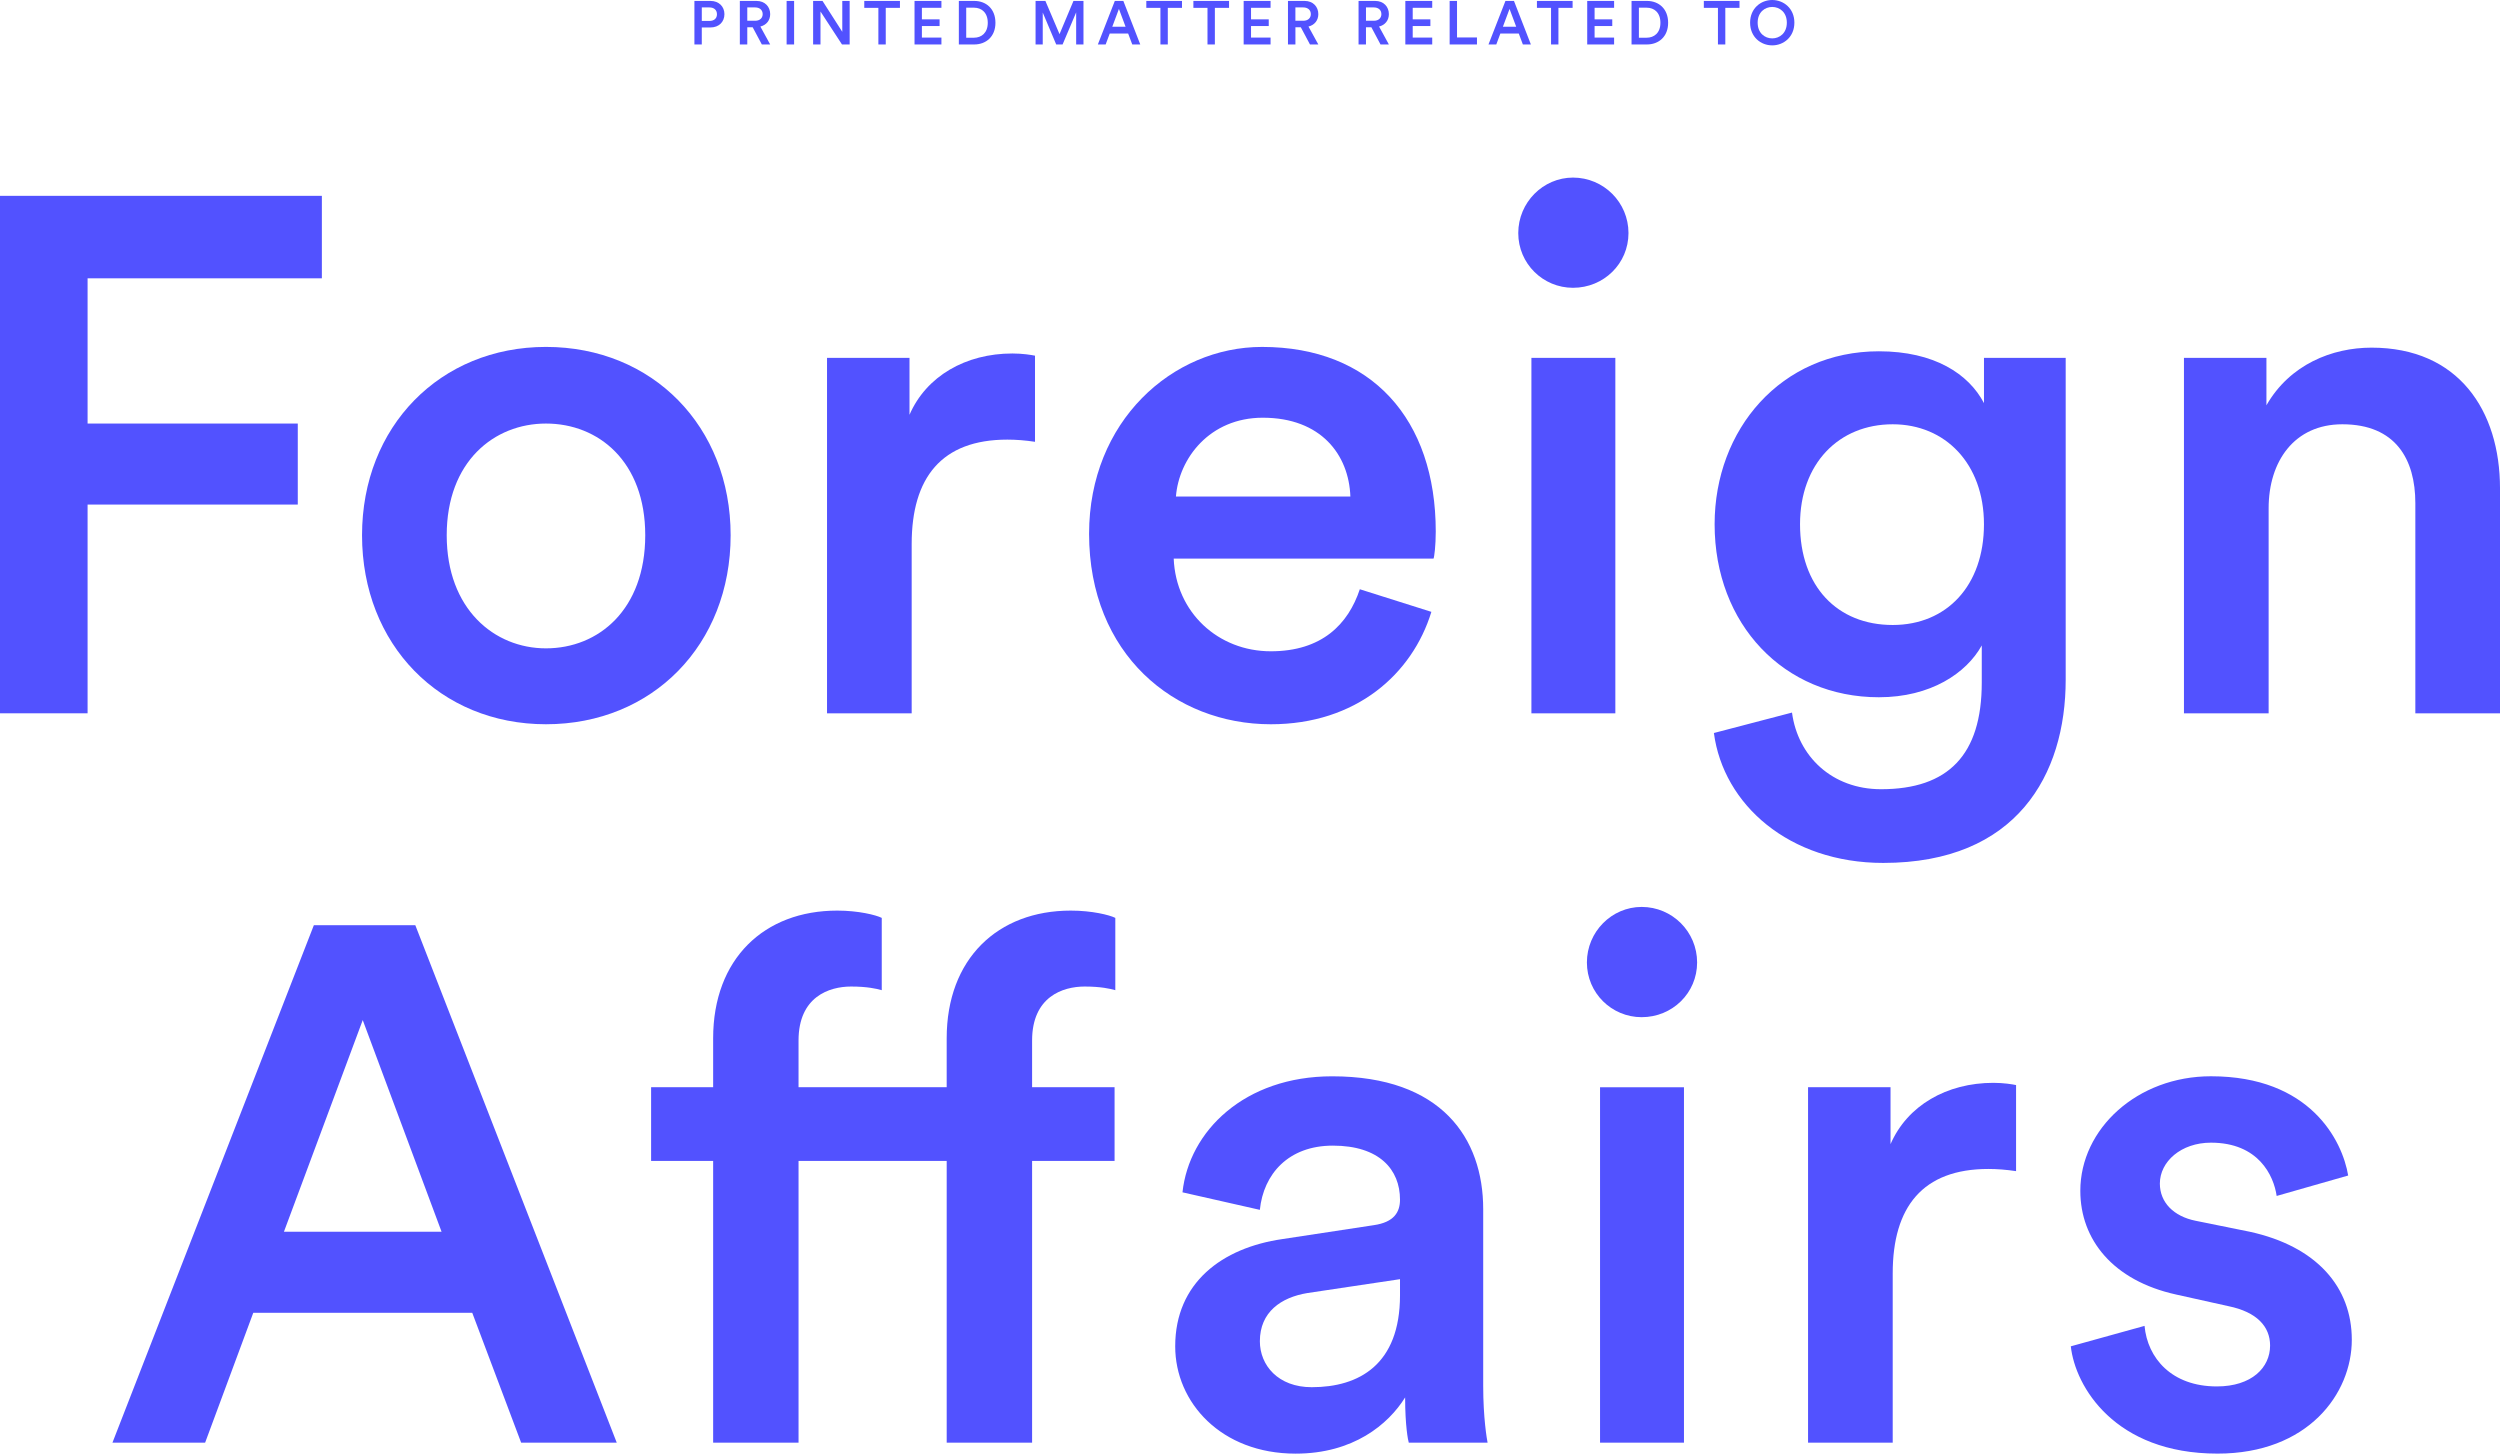
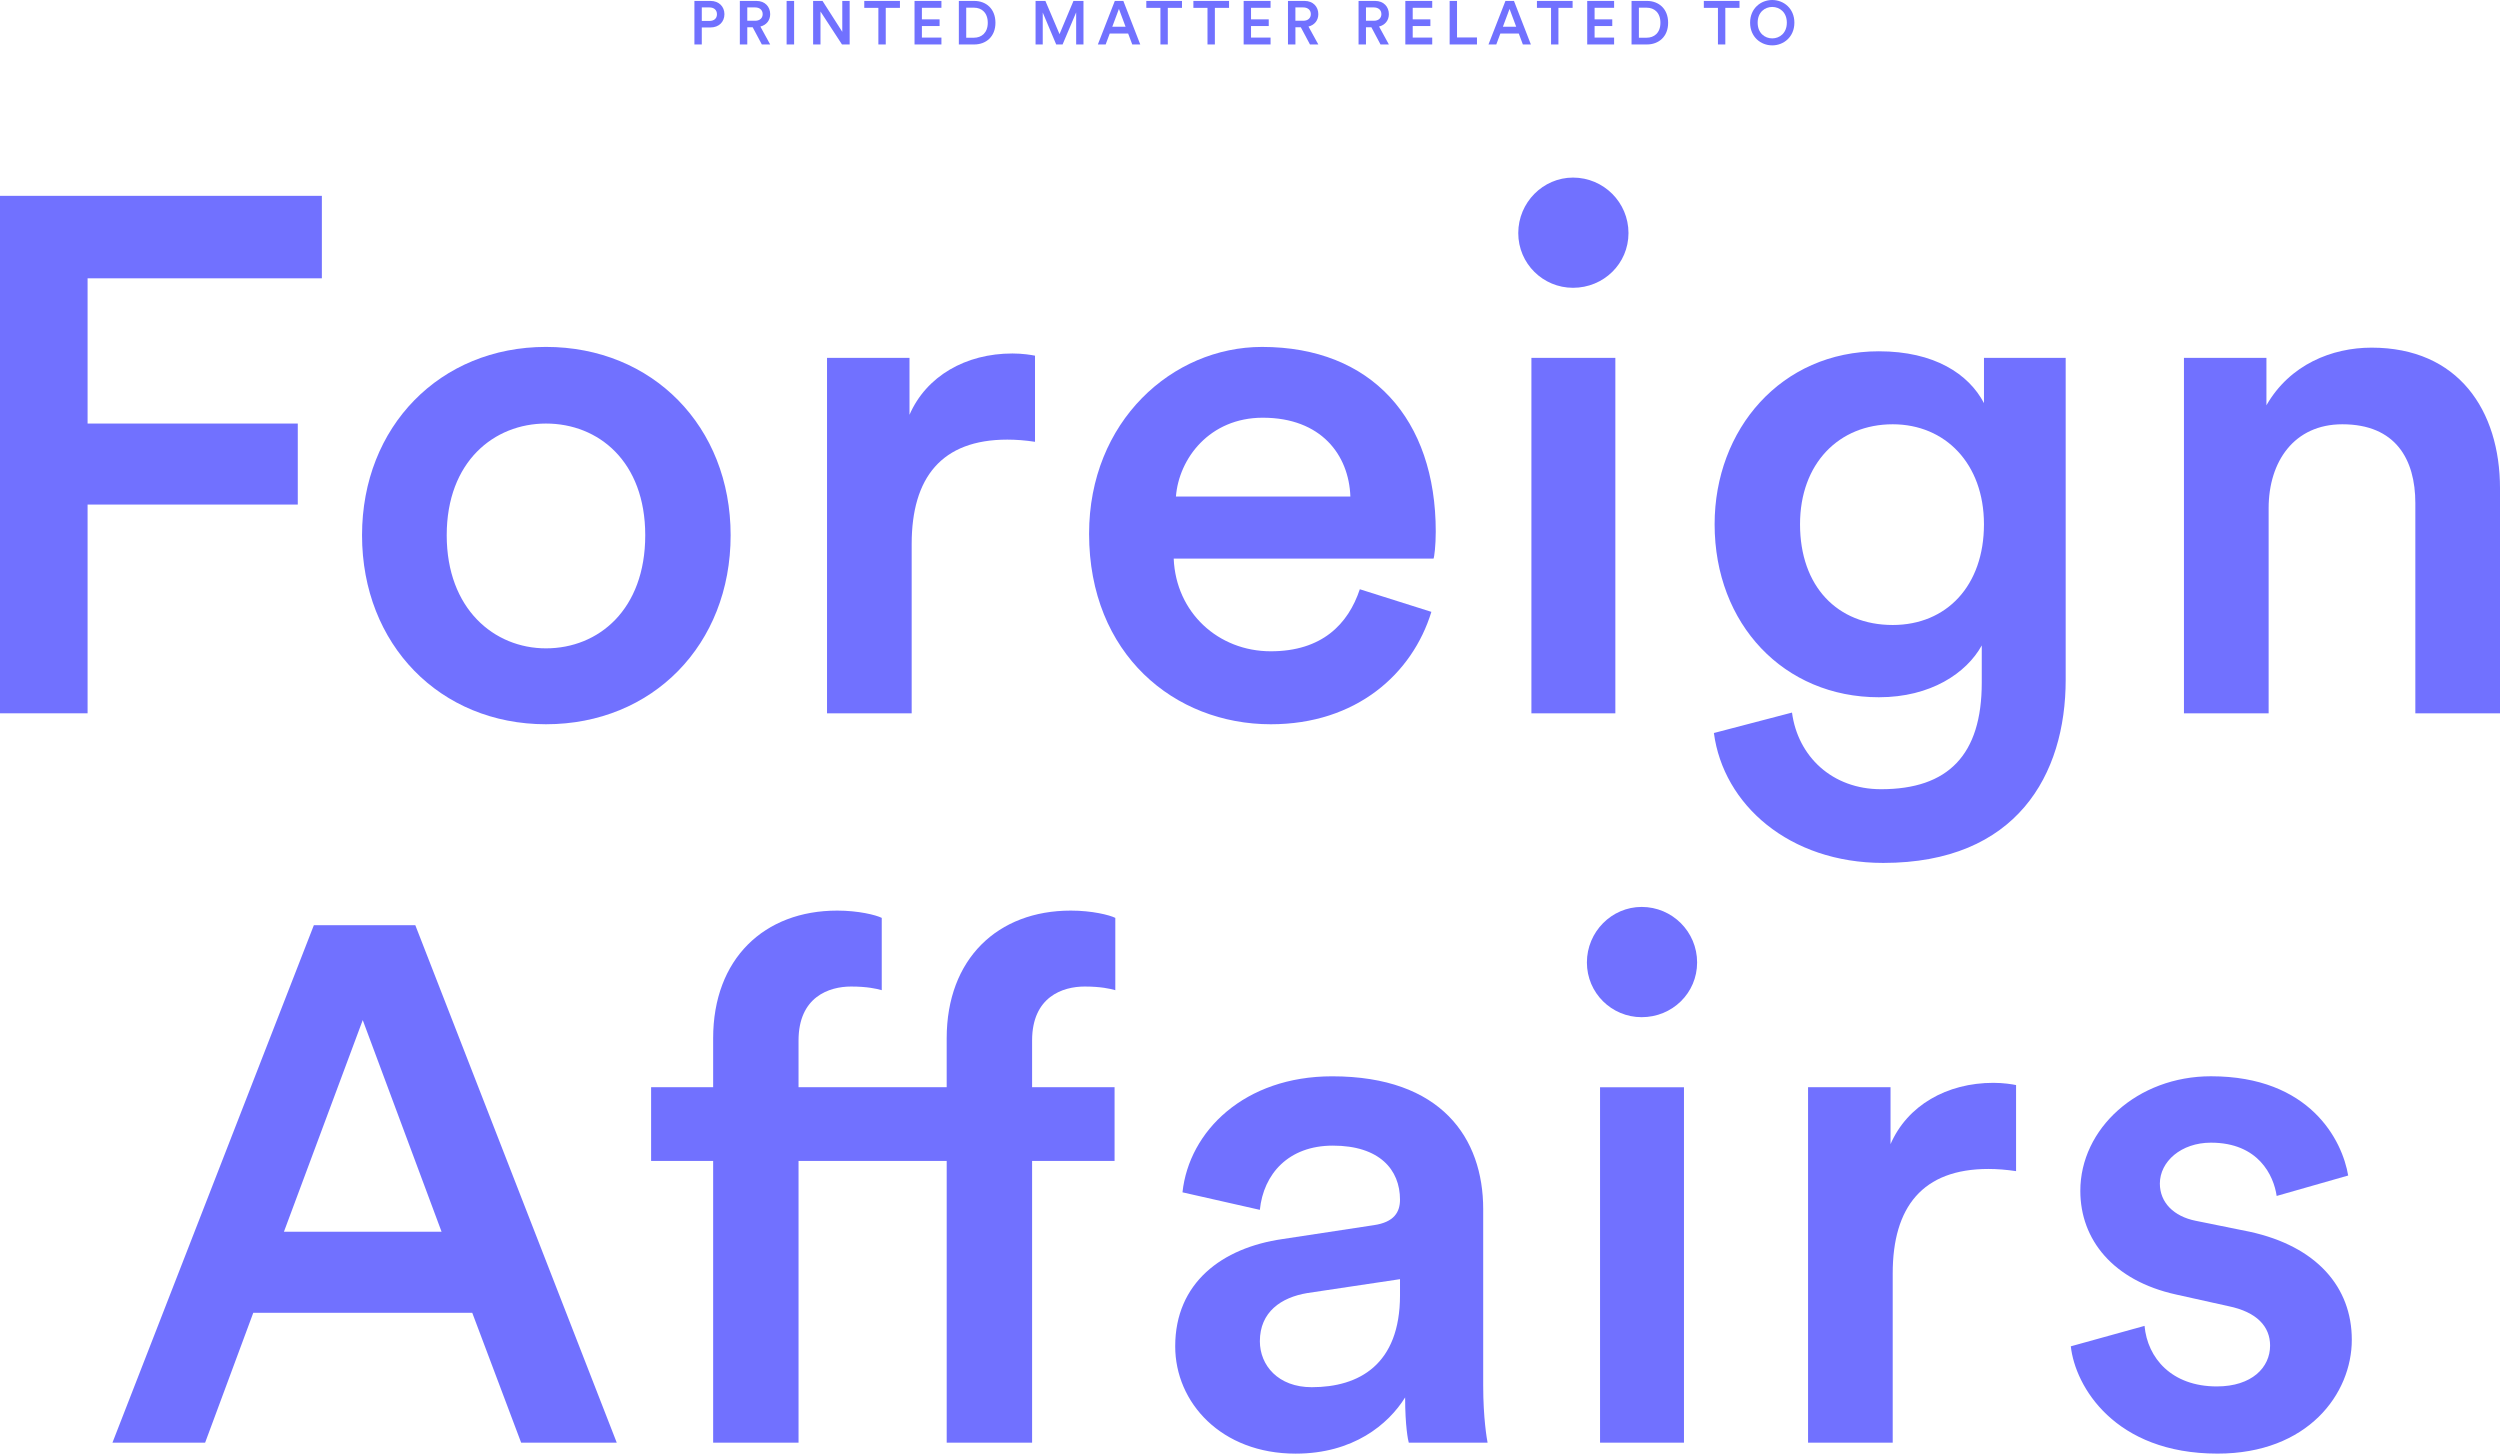
<svg xmlns="http://www.w3.org/2000/svg" version="1.1" id="Layer_1" x="0px" y="0px" width="255.761px" height="148.714px" viewBox="9.93 0.986 255.761 148.714" enable-background="new 9.93 0.986 255.761 148.714" xml:space="preserve">
  <g>
-     <path fill="#5252FF" d="M9.93,73.96V21.021h32.928v8.438H18.89v14.858h21.504v8.288H18.89V73.96H9.93z" />
-     <path fill="#5252FF" d="M84.677,55.742c0,11.199-7.989,19.338-18.893,19.338c-10.826,0-18.816-8.14-18.816-19.338   c0-11.126,7.99-19.265,18.816-19.265C76.687,36.477,84.677,44.616,84.677,55.742z M75.941,55.742   c0-7.542-4.779-11.425-10.156-11.425c-5.3,0-10.154,3.883-10.154,11.425c0,7.54,4.854,11.573,10.154,11.573   C71.161,67.315,75.941,63.357,75.941,55.742z" />
-     <path fill="#5252FF" d="M115.817,46.185c-0.969-0.149-1.94-0.224-2.836-0.224c-6.72,0-9.782,3.882-9.782,10.677V73.96h-8.661   V37.597h8.438v5.824c1.718-3.957,5.75-6.272,10.527-6.272c1.045,0,1.941,0.149,2.313,0.224V46.185z" />
-     <path fill="#5252FF" d="M156.366,63.581c-1.942,6.349-7.689,11.5-16.427,11.5c-9.855,0-18.591-7.167-18.591-19.488   c0-11.5,8.511-19.115,17.694-19.115c11.2,0,17.772,7.392,17.772,18.892c0,1.418-0.15,2.613-0.227,2.762h-26.582   c0.227,5.525,4.558,9.483,9.933,9.483c5.227,0,7.915-2.764,9.108-6.347L156.366,63.581z M148.079,51.784   c-0.149-4.256-2.988-8.064-8.961-8.064c-5.45,0-8.586,4.182-8.885,8.064H148.079z" />
-     <path fill="#5252FF" d="M170.855,19.154c3.137,0,5.676,2.539,5.676,5.675c0,3.135-2.539,5.6-5.676,5.6c-3.061,0-5.6-2.464-5.6-5.6   C165.257,21.693,167.796,19.154,170.855,19.154z M166.6,73.96V37.597h8.587V73.96H166.6z" />
-     <path fill="#5252FF" d="M193.26,73.885c0.599,4.481,4.104,7.841,9.108,7.841c6.869,0,10.305-3.509,10.305-10.902v-3.808   c-1.568,2.838-5.228,5.302-10.526,5.302c-9.708,0-16.804-7.468-16.804-17.697c0-9.707,6.798-17.696,16.804-17.696   c5.673,0,9.184,2.315,10.753,5.301v-4.629h8.359v32.929c0,9.707-5.003,18.741-18.666,18.741c-9.632,0-16.354-5.974-17.324-13.291   L193.26,73.885z M212.898,54.622c0-6.198-3.959-10.23-9.335-10.23c-5.526,0-9.482,4.032-9.482,10.23   c0,6.347,3.808,10.303,9.482,10.303C209.088,64.925,212.898,60.894,212.898,54.622z" />
-     <path fill="#5252FF" d="M242.02,73.96h-8.662V37.597h8.438v4.853c2.39-4.181,6.722-5.898,10.752-5.898   c8.886,0,13.144,6.421,13.144,14.411V73.96h-8.662V52.456c0-4.479-2.016-8.064-7.468-8.064c-4.928,0-7.541,3.809-7.541,8.588V73.96   L242.02,73.96z" />
-     <path fill="#5252FF" d="M58.242,135.288h-22.4l-4.928,13.291h-9.481L42.04,95.635h10.377l20.609,52.941h-9.781L58.242,135.288z    M38.977,126.999h16.128l-8.065-21.654L38.977,126.999z" />
-     <path fill="#5252FF" d="M115.518,107.435v4.778h8.438v7.541h-8.438v28.822h-8.737v-28.822H91.625v28.822h-8.737v-28.822h-6.347   v-7.541h6.347v-5.004c0-8.139,5.227-13.065,12.693-13.065c2.165,0,3.958,0.446,4.556,0.746v7.396   c-0.522-0.15-1.494-0.373-3.138-0.373c-2.24,0-5.375,1.045-5.375,5.522v4.778h15.156v-5.004c0-8.139,5.228-13.065,12.695-13.065   c2.165,0,3.957,0.446,4.556,0.746v7.396c-0.523-0.15-1.495-0.373-3.138-0.373C118.655,101.913,115.518,102.958,115.518,107.435z" />
-     <path fill="#5252FF" d="M141.135,127.747l9.333-1.42c2.092-0.3,2.688-1.345,2.688-2.613c0-3.062-2.092-5.525-6.868-5.525   c-4.557,0-7.097,2.914-7.47,6.57l-7.915-1.793c0.673-6.271,6.349-11.869,15.309-11.869c11.202,0,15.456,6.346,15.456,13.588v18.068   c0,3.287,0.373,5.453,0.449,5.826h-8.063c-0.074-0.226-0.373-1.718-0.373-4.631c-1.72,2.764-5.305,5.752-11.201,5.752   c-7.616,0-12.321-5.229-12.321-10.978C130.158,132.224,134.938,128.642,141.135,127.747z M153.157,133.495v-1.644l-9.483,1.42   c-2.688,0.446-4.854,1.94-4.854,4.929c0,2.465,1.868,4.702,5.303,4.702C148.974,142.902,153.157,140.588,153.157,133.495z" />
-     <path fill="#5252FF" d="M177.877,93.769c3.137,0,5.675,2.541,5.675,5.679c0,3.135-2.538,5.6-5.675,5.6c-3.061,0-5.6-2.465-5.6-5.6   C172.277,96.31,174.816,93.769,177.877,93.769z M173.621,148.579v-36.363h8.587v36.363H173.621z" />
-     <path fill="#5252FF" d="M216.183,120.799c-0.973-0.147-1.941-0.223-2.838-0.223c-6.721,0-9.782,3.881-9.782,10.678v17.322h-8.661   v-36.363h8.438v5.824c1.719-3.959,5.751-6.272,10.528-6.272c1.046,0,1.941,0.149,2.315,0.228V120.799L216.183,120.799z" />
-     <path fill="#5252FF" d="M229.326,136.629c0.299,3.287,2.764,6.195,7.392,6.195c3.586,0,5.452-1.938,5.452-4.18   c0-1.941-1.344-3.434-4.258-4.031l-5.374-1.195c-6.422-1.42-9.782-5.6-9.782-10.604c0-6.346,5.823-11.721,13.364-11.721   c10.154,0,13.441,6.57,14.039,10.154l-7.317,2.09c-0.299-2.09-1.865-5.451-6.722-5.451c-3.06,0-5.227,1.941-5.227,4.184   c0,1.938,1.42,3.357,3.66,3.807l5.524,1.119c6.868,1.494,10.453,5.674,10.453,11.051c0,5.525-4.481,11.65-13.74,11.65   c-10.524,0-14.559-6.873-15.007-10.977L229.326,136.629z" />
+     <path fill="#7171FF" d="M9.93,73.96V21.021h32.928v8.438H18.89v14.858h21.504v8.288H18.89V73.96H9.93z" />
+     <path fill="#7171FF" d="M84.677,55.742c0,11.199-7.989,19.338-18.893,19.338c-10.826,0-18.816-8.14-18.816-19.338   c0-11.126,7.99-19.265,18.816-19.265C76.687,36.477,84.677,44.616,84.677,55.742z M75.941,55.742   c0-7.542-4.779-11.425-10.156-11.425c-5.3,0-10.154,3.883-10.154,11.425c0,7.54,4.854,11.573,10.154,11.573   C71.161,67.315,75.941,63.357,75.941,55.742z" />
+     <path fill="#7171FF" d="M115.817,46.185c-0.969-0.149-1.94-0.224-2.836-0.224c-6.72,0-9.782,3.882-9.782,10.677V73.96h-8.661   V37.597h8.438v5.824c1.718-3.957,5.75-6.272,10.527-6.272c1.045,0,1.941,0.149,2.313,0.224V46.185z" />
+     <path fill="#7171FF" d="M156.366,63.581c-1.942,6.349-7.689,11.5-16.427,11.5c-9.855,0-18.591-7.167-18.591-19.488   c0-11.5,8.511-19.115,17.694-19.115c11.2,0,17.772,7.392,17.772,18.892c0,1.418-0.15,2.613-0.227,2.762h-26.582   c0.227,5.525,4.558,9.483,9.933,9.483c5.227,0,7.915-2.764,9.108-6.347L156.366,63.581z M148.079,51.784   c-0.149-4.256-2.988-8.064-8.961-8.064c-5.45,0-8.586,4.182-8.885,8.064H148.079z" />
+     <path fill="#7171FF" d="M170.855,19.154c3.137,0,5.676,2.539,5.676,5.675c0,3.135-2.539,5.6-5.676,5.6c-3.061,0-5.6-2.464-5.6-5.6   C165.257,21.693,167.796,19.154,170.855,19.154z M166.6,73.96V37.597h8.587V73.96H166.6z" />
+     <path fill="#7171FF" d="M193.26,73.885c0.599,4.481,4.104,7.841,9.108,7.841c6.869,0,10.305-3.509,10.305-10.902v-3.808   c-1.568,2.838-5.228,5.302-10.526,5.302c-9.708,0-16.804-7.468-16.804-17.697c0-9.707,6.798-17.696,16.804-17.696   c5.673,0,9.184,2.315,10.753,5.301v-4.629h8.359v32.929c0,9.707-5.003,18.741-18.666,18.741c-9.632,0-16.354-5.974-17.324-13.291   L193.26,73.885z M212.898,54.622c0-6.198-3.959-10.23-9.335-10.23c-5.526,0-9.482,4.032-9.482,10.23   c0,6.347,3.808,10.303,9.482,10.303C209.088,64.925,212.898,60.894,212.898,54.622z" />
+     <path fill="#7171FF" d="M242.02,73.96h-8.662V37.597h8.438v4.853c2.39-4.181,6.722-5.898,10.752-5.898   c8.886,0,13.144,6.421,13.144,14.411V73.96h-8.662V52.456c0-4.479-2.016-8.064-7.468-8.064c-4.928,0-7.541,3.809-7.541,8.588V73.96   L242.02,73.96z" />
+     <path fill="#7171FF" d="M58.242,135.288h-22.4l-4.928,13.291h-9.481L42.04,95.635h10.377l20.609,52.941h-9.781L58.242,135.288z    M38.977,126.999h16.128l-8.065-21.654L38.977,126.999z" />
+     <path fill="#7171FF" d="M115.518,107.435v4.778h8.438v7.541h-8.438v28.822h-8.737v-28.822H91.625v28.822h-8.737v-28.822h-6.347   v-7.541h6.347v-5.004c0-8.139,5.227-13.065,12.693-13.065c2.165,0,3.958,0.446,4.556,0.746v7.396   c-0.522-0.15-1.494-0.373-3.138-0.373c-2.24,0-5.375,1.045-5.375,5.522v4.778h15.156v-5.004c0-8.139,5.228-13.065,12.695-13.065   c2.165,0,3.957,0.446,4.556,0.746v7.396c-0.523-0.15-1.495-0.373-3.138-0.373C118.655,101.913,115.518,102.958,115.518,107.435z" />
+     <path fill="#7171FF" d="M141.135,127.747l9.333-1.42c2.092-0.3,2.688-1.345,2.688-2.613c0-3.062-2.092-5.525-6.868-5.525   c-4.557,0-7.097,2.914-7.47,6.57l-7.915-1.793c0.673-6.271,6.349-11.869,15.309-11.869c11.202,0,15.456,6.346,15.456,13.588v18.068   c0,3.287,0.373,5.453,0.449,5.826h-8.063c-0.074-0.226-0.373-1.718-0.373-4.631c-1.72,2.764-5.305,5.752-11.201,5.752   c-7.616,0-12.321-5.229-12.321-10.978C130.158,132.224,134.938,128.642,141.135,127.747z M153.157,133.495v-1.644l-9.483,1.42   c-2.688,0.446-4.854,1.94-4.854,4.929c0,2.465,1.868,4.702,5.303,4.702C148.974,142.902,153.157,140.588,153.157,133.495z" />
+     <path fill="#7171FF" d="M177.877,93.769c3.137,0,5.675,2.541,5.675,5.679c0,3.135-2.538,5.6-5.675,5.6c-3.061,0-5.6-2.465-5.6-5.6   C172.277,96.31,174.816,93.769,177.877,93.769z M173.621,148.579v-36.363h8.587v36.363H173.621z" />
+     <path fill="#7171FF" d="M216.183,120.799c-0.973-0.147-1.941-0.223-2.838-0.223c-6.721,0-9.782,3.881-9.782,10.678v17.322h-8.661   v-36.363h8.438v5.824c1.719-3.959,5.751-6.272,10.528-6.272c1.046,0,1.941,0.149,2.315,0.228V120.799L216.183,120.799z" />
+     <path fill="#7171FF" d="M229.326,136.629c0.299,3.287,2.764,6.195,7.392,6.195c3.586,0,5.452-1.938,5.452-4.18   c0-1.941-1.344-3.434-4.258-4.031l-5.374-1.195c-6.422-1.42-9.782-5.6-9.782-10.604c0-6.346,5.823-11.721,13.364-11.721   c10.154,0,13.441,6.57,14.039,10.154l-7.317,2.09c-0.299-2.09-1.865-5.451-6.722-5.451c-3.06,0-5.227,1.941-5.227,4.184   c0,1.938,1.42,3.357,3.66,3.807l5.524,1.119c6.868,1.494,10.453,5.674,10.453,11.051c0,5.525-4.481,11.65-13.74,11.65   c-10.524,0-14.559-6.873-15.007-10.977L229.326,136.629z" />
  </g>
  <g>
-     <path fill="#5252FF" d="M81.726,3.795v1.74h-0.755V1.081h1.651c0.855,0,1.42,0.577,1.42,1.356c0,0.786-0.564,1.357-1.42,1.357   L81.726,3.795L81.726,3.795z M82.51,3.129c0.479,0,0.768-0.264,0.768-0.685c0-0.427-0.288-0.698-0.768-0.698h-0.783v1.383H82.51z" />
-     <path fill="#5252FF" d="M86.932,3.776H86.38v1.759h-0.761V1.081h1.709c0.86,0,1.395,0.596,1.395,1.351   c0,0.634-0.384,1.118-1.005,1.269l1.005,1.834h-0.854L86.932,3.776z M87.19,3.11c0.464,0,0.765-0.27,0.765-0.678   c0-0.415-0.301-0.686-0.765-0.686H86.38V3.11H87.19z" />
-     <path fill="#5252FF" d="M90.404,5.535V1.081h0.767v4.454H90.404z" />
-     <path fill="#5252FF" d="M96.069,5.535L93.87,2.162v3.374h-0.754V1.081h0.961l2.022,3.16v-3.16h0.755v4.454H96.069z" />
-     <path fill="#5252FF" d="M100.546,1.79v3.745h-0.754V1.79h-1.443V1.081h3.649V1.79H100.546z" />
-     <path fill="#5252FF" d="M103.49,5.535V1.081h2.752v0.703h-1.998v1.182h1.81V3.65h-1.81v1.181h1.998v0.704H103.49z" />
-     <path fill="#5252FF" d="M108.024,5.535V1.081h1.577c1.212,0,2.167,0.804,2.167,2.236c0,1.426-0.969,2.218-2.173,2.218H108.024z    M109.57,4.844c0.771,0,1.413-0.496,1.413-1.526c0-1.043-0.635-1.546-1.407-1.546h-0.798v3.072H109.57z" />
-     <path fill="#5252FF" d="M120.026,5.535v-3.28l-1.388,3.28h-0.654l-1.377-3.267v3.267h-0.734V1.081h1.005l1.446,3.398l1.426-3.398   h1.025v4.454H120.026z" />
-     <path fill="#5252FF" d="M125.345,4.417h-1.885l-0.416,1.119h-0.799l1.735-4.454h0.873l1.732,4.454h-0.819L125.345,4.417z    M123.722,3.719h1.358l-0.679-1.822L123.722,3.719z" />
-     <path fill="#5252FF" d="M129.401,1.79v3.745h-0.754V1.79h-1.444V1.081h3.65V1.79H129.401z" />
-     <path fill="#5252FF" d="M134.216,1.79v3.745h-0.754V1.79h-1.443V1.081h3.648V1.79H134.216z" />
-     <path fill="#5252FF" d="M137.161,5.535V1.081h2.753v0.703h-1.998v1.182h1.811V3.65h-1.811v1.181h1.998v0.704H137.161z" />
-     <path fill="#5252FF" d="M143.01,3.776h-0.553v1.759h-0.762V1.081h1.709c0.86,0,1.396,0.596,1.396,1.351   c0,0.634-0.385,1.118-1.007,1.269l1.007,1.834h-0.854L143.01,3.776z M143.265,3.11c0.466,0,0.768-0.27,0.768-0.678   c0-0.415-0.302-0.686-0.768-0.686h-0.81V3.11H143.265z" />
-     <path fill="#5252FF" d="M150.229,3.776h-0.554v1.759h-0.759V1.081h1.706c0.861,0,1.396,0.596,1.396,1.351   c0,0.634-0.385,1.118-1.004,1.269l1.004,1.834h-0.855L150.229,3.776z M150.488,3.11c0.463,0,0.764-0.27,0.764-0.678   c0-0.415-0.301-0.686-0.764-0.686h-0.812V3.11H150.488z" />
-     <path fill="#5252FF" d="M153.702,5.535V1.081h2.751v0.703h-1.997v1.182h1.809V3.65h-1.809v1.181h1.997v0.704H153.702z" />
-     <path fill="#5252FF" d="M158.235,5.535V1.081h0.755v3.737h2.041v0.717H158.235z" />
-     <path fill="#5252FF" d="M165.308,4.417h-1.886l-0.415,1.119h-0.8l1.736-4.454h0.873l1.731,4.454h-0.821L165.308,4.417z    M163.684,3.719h1.359l-0.68-1.822L163.684,3.719z" />
-     <path fill="#5252FF" d="M169.364,1.79v3.745h-0.755V1.79h-1.444V1.081h3.649V1.79H169.364z" />
-     <path fill="#5252FF" d="M172.309,5.535V1.081h2.751v0.703h-1.997v1.182h1.809V3.65h-1.809v1.181h1.997v0.704H172.309z" />
-     <path fill="#5252FF" d="M176.844,5.535V1.081h1.575c1.212,0,2.168,0.804,2.168,2.236c0,1.426-0.968,2.218-2.174,2.218H176.844z    M178.388,4.844c0.771,0,1.41-0.496,1.41-1.526c0-1.043-0.634-1.546-1.404-1.546h-0.798v3.072H178.388z" />
-     <path fill="#5252FF" d="M186.437,1.79v3.745h-0.754V1.79h-1.444V1.081h3.65V1.79H186.437z" />
-     <path fill="#5252FF" d="M191.235,0.986c1.169,0,2.268,0.861,2.268,2.318c0,1.464-1.099,2.324-2.268,2.324   c-1.168,0-2.262-0.86-2.262-2.324C188.973,1.847,190.067,0.986,191.235,0.986z M191.235,4.913c0.754,0,1.496-0.534,1.496-1.608   c0-1.074-0.742-1.608-1.496-1.608c-0.747,0-1.489,0.534-1.489,1.608C189.746,4.379,190.488,4.913,191.235,4.913z" />
+     <path fill="#7171FF" d="M81.726,3.795v1.74h-0.755V1.081h1.651c0.855,0,1.42,0.577,1.42,1.356c0,0.786-0.564,1.357-1.42,1.357   L81.726,3.795L81.726,3.795z M82.51,3.129c0.479,0,0.768-0.264,0.768-0.685c0-0.427-0.288-0.698-0.768-0.698h-0.783v1.383H82.51z" />
+     <path fill="#7171FF" d="M86.932,3.776H86.38v1.759h-0.761V1.081h1.709c0.86,0,1.395,0.596,1.395,1.351   c0,0.634-0.384,1.118-1.005,1.269l1.005,1.834h-0.854L86.932,3.776z M87.19,3.11c0.464,0,0.765-0.27,0.765-0.678   c0-0.415-0.301-0.686-0.765-0.686H86.38V3.11H87.19z" />
+     <path fill="#7171FF" d="M90.404,5.535V1.081h0.767v4.454H90.404z" />
+     <path fill="#7171FF" d="M96.069,5.535L93.87,2.162v3.374h-0.754V1.081h0.961l2.022,3.16v-3.16h0.755v4.454H96.069z" />
+     <path fill="#7171FF" d="M100.546,1.79v3.745h-0.754V1.79h-1.443V1.081h3.649V1.79H100.546z" />
+     <path fill="#7171FF" d="M103.49,5.535V1.081h2.752v0.703h-1.998v1.182h1.81V3.65h-1.81v1.181h1.998v0.704H103.49z" />
+     <path fill="#7171FF" d="M108.024,5.535V1.081h1.577c1.212,0,2.167,0.804,2.167,2.236c0,1.426-0.969,2.218-2.173,2.218H108.024z    M109.57,4.844c0.771,0,1.413-0.496,1.413-1.526c0-1.043-0.635-1.546-1.407-1.546h-0.798v3.072H109.57z" />
+     <path fill="#7171FF" d="M120.026,5.535v-3.28l-1.388,3.28h-0.654l-1.377-3.267v3.267h-0.734V1.081h1.005l1.446,3.398l1.426-3.398   h1.025v4.454H120.026z" />
+     <path fill="#7171FF" d="M125.345,4.417h-1.885l-0.416,1.119h-0.799l1.735-4.454h0.873l1.732,4.454h-0.819L125.345,4.417z    M123.722,3.719h1.358l-0.679-1.822L123.722,3.719z" />
+     <path fill="#7171FF" d="M129.401,1.79v3.745h-0.754V1.79h-1.444V1.081h3.65V1.79H129.401z" />
+     <path fill="#7171FF" d="M134.216,1.79v3.745h-0.754V1.79h-1.443V1.081h3.648V1.79H134.216z" />
+     <path fill="#7171FF" d="M137.161,5.535V1.081h2.753v0.703h-1.998v1.182h1.811V3.65h-1.811v1.181h1.998v0.704H137.161z" />
+     <path fill="#7171FF" d="M143.01,3.776h-0.553v1.759h-0.762V1.081h1.709c0.86,0,1.396,0.596,1.396,1.351   c0,0.634-0.385,1.118-1.007,1.269l1.007,1.834h-0.854L143.01,3.776z M143.265,3.11c0.466,0,0.768-0.27,0.768-0.678   c0-0.415-0.302-0.686-0.768-0.686h-0.81V3.11H143.265z" />
+     <path fill="#7171FF" d="M150.229,3.776h-0.554v1.759h-0.759V1.081h1.706c0.861,0,1.396,0.596,1.396,1.351   c0,0.634-0.385,1.118-1.004,1.269l1.004,1.834h-0.855L150.229,3.776z M150.488,3.11c0.463,0,0.764-0.27,0.764-0.678   c0-0.415-0.301-0.686-0.764-0.686h-0.812V3.11H150.488z" />
+     <path fill="#7171FF" d="M153.702,5.535V1.081h2.751v0.703h-1.997v1.182h1.809V3.65h-1.809v1.181h1.997v0.704H153.702z" />
+     <path fill="#7171FF" d="M158.235,5.535V1.081h0.755v3.737h2.041v0.717H158.235z" />
+     <path fill="#7171FF" d="M165.308,4.417h-1.886l-0.415,1.119h-0.8l1.736-4.454h0.873l1.731,4.454h-0.821L165.308,4.417z    M163.684,3.719h1.359l-0.68-1.822L163.684,3.719z" />
+     <path fill="#7171FF" d="M169.364,1.79v3.745h-0.755V1.79h-1.444V1.081h3.649V1.79H169.364z" />
+     <path fill="#7171FF" d="M172.309,5.535V1.081h2.751v0.703h-1.997v1.182h1.809V3.65h-1.809v1.181h1.997v0.704H172.309z" />
+     <path fill="#7171FF" d="M176.844,5.535V1.081h1.575c1.212,0,2.168,0.804,2.168,2.236c0,1.426-0.968,2.218-2.174,2.218H176.844z    M178.388,4.844c0.771,0,1.41-0.496,1.41-1.526c0-1.043-0.634-1.546-1.404-1.546h-0.798v3.072H178.388z" />
+     <path fill="#7171FF" d="M186.437,1.79v3.745h-0.754V1.79h-1.444V1.081h3.65V1.79H186.437z" />
+     <path fill="#7171FF" d="M191.235,0.986c1.169,0,2.268,0.861,2.268,2.318c0,1.464-1.099,2.324-2.268,2.324   c-1.168,0-2.262-0.86-2.262-2.324C188.973,1.847,190.067,0.986,191.235,0.986z M191.235,4.913c0.754,0,1.496-0.534,1.496-1.608   c0-1.074-0.742-1.608-1.496-1.608c-0.747,0-1.489,0.534-1.489,1.608C189.746,4.379,190.488,4.913,191.235,4.913z" />
  </g>
</svg>
